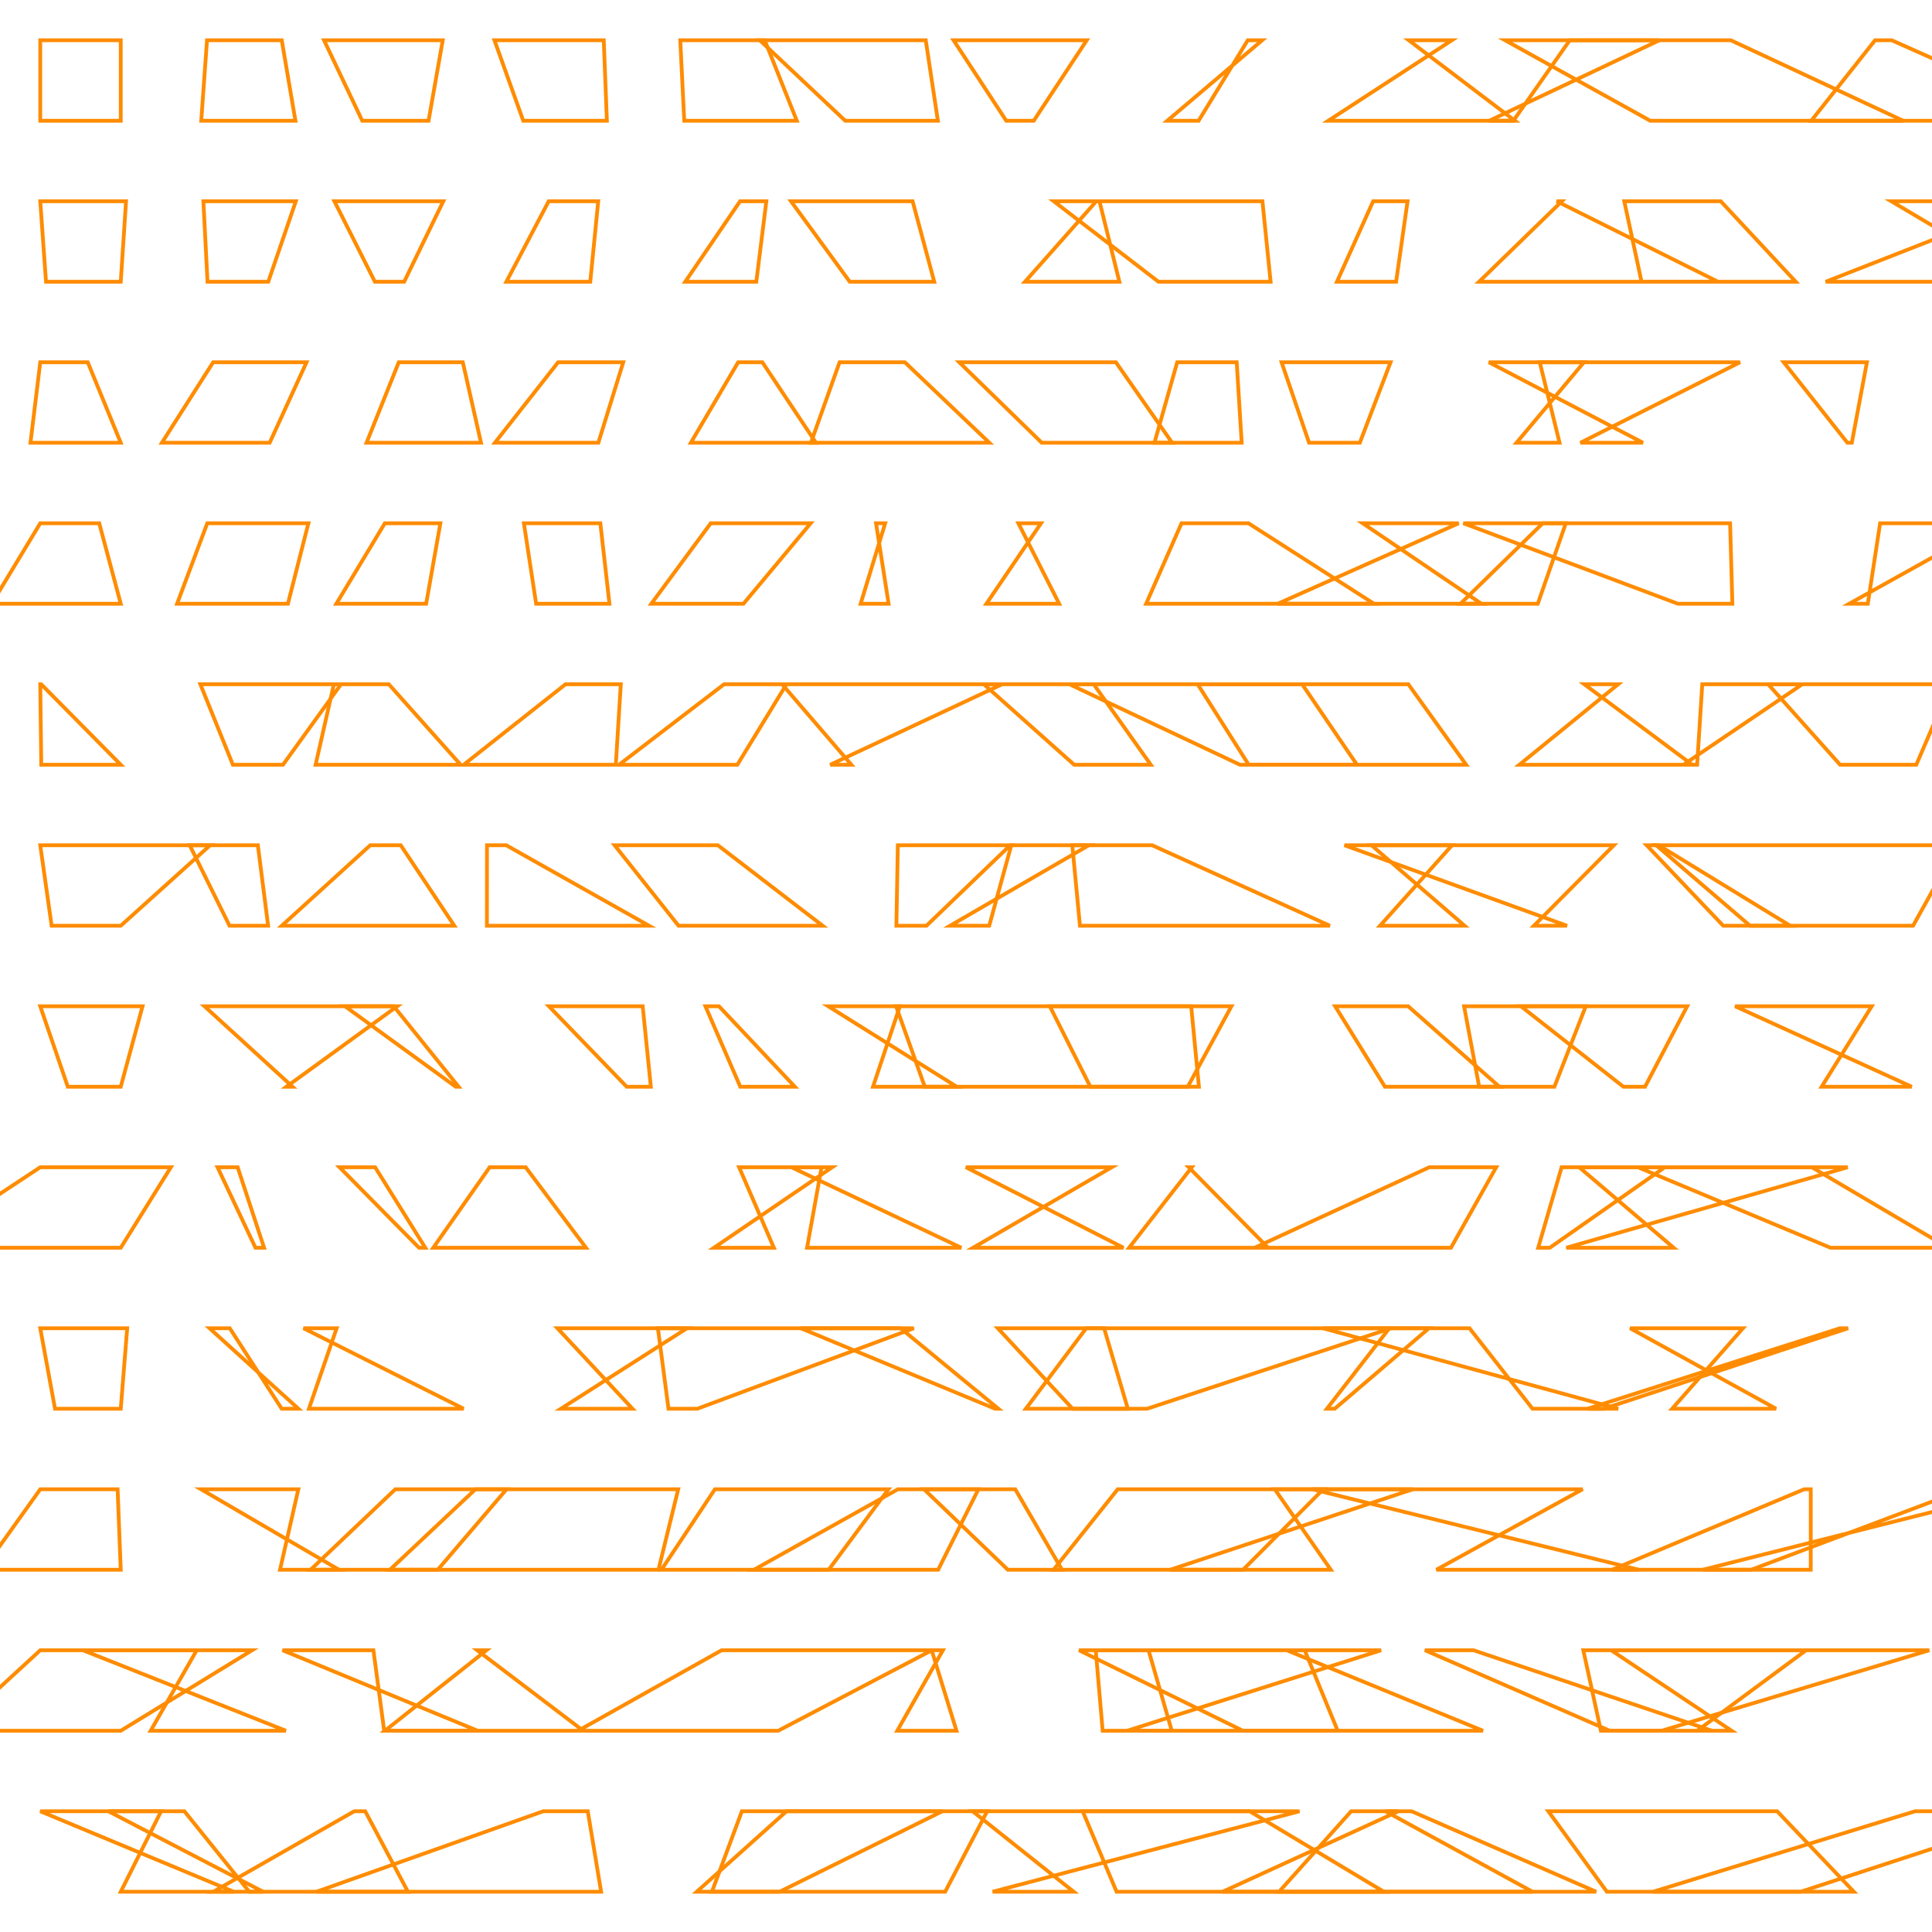
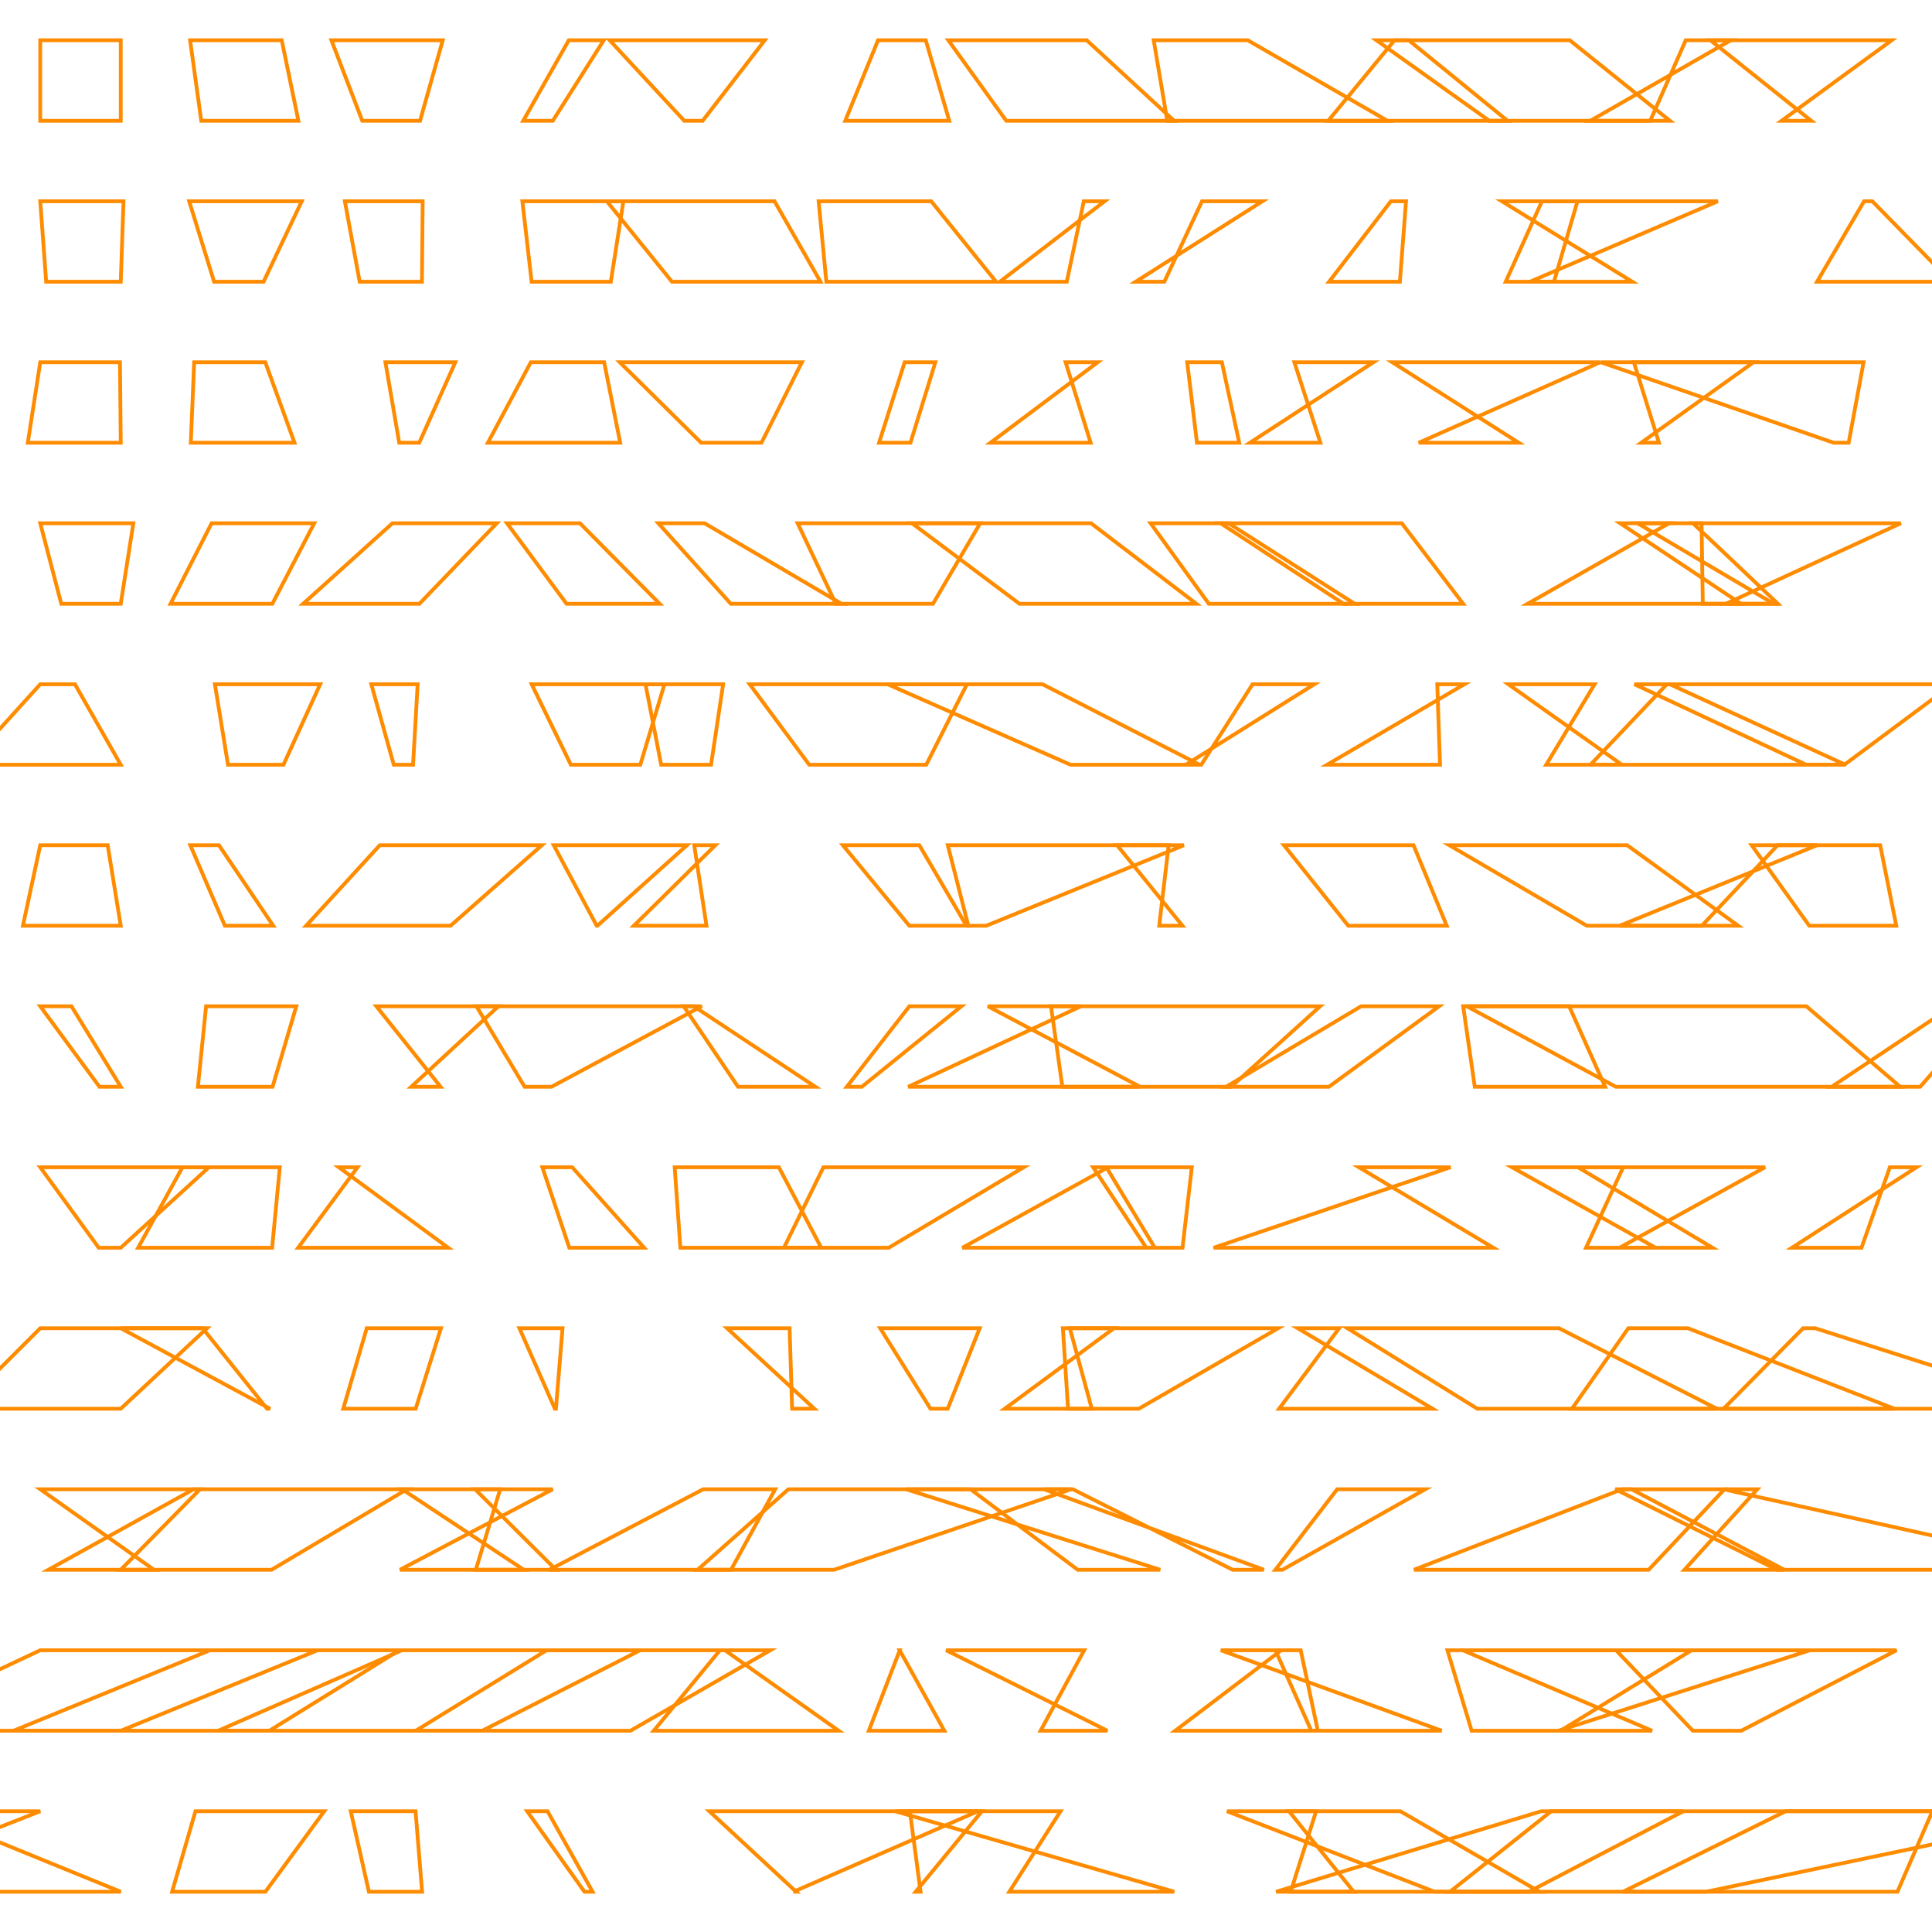
<svg xmlns="http://www.w3.org/2000/svg" id="RSSicon" viewBox="0 0 512 512" width="512" height="512">
  <defs>
    <style type="text/css">
      svg {
        background: black;
        margin: calc(50vh - 256px) auto 0;
      }
      
      polygon {stroke: darkorange; fill: none;}
    </style>
  </defs>
  <polygon points="10.667 10.667 32 10.667 32 32 10.667 32" />
-   <polygon points="54.858 10.667 74.667 10.667 78.293 32 53.333 32" />
-   <polygon points="85.876 10.667 117.333 10.667 113.571 32 96 32" />
-   <polygon points="131.034 10.667 160 10.667 160.831 32 138.667 32" />
-   <polygon points="180.277 10.667 202.667 10.667 211.162 32 181.333 32" />
-   <polygon points="201.356 10.667 245.333 10.667 248.544 32 224 32" />
-   <polygon points="252.7 10.667 288 10.667 273.948 32 266.667 32" />
-   <polygon points="334.485 10.667 330.667 10.667 317.64 32 309.333 32" />
-   <polygon points="384.766 10.667 373.333 10.667 401.472 32 352 32" />
-   <polygon points="439.761 10.667 416 10.667 401.058 32 394.667 32" />
-   <polygon points="398.864 10.667 458.667 10.667 504.373 32 437.333 32" />
-   <polygon points="496.91 10.667 501.333 10.667 549.136 32 480 32" />
-   <polygon points="10.667 53.333 33.402 53.333 32 74.667 12.193 74.667" />
-   <polygon points="53.898 53.333 78.398 53.333 71.097 74.667 54.993 74.667" />
-   <polygon points="88.618 53.333 117.477 53.333 107.105 74.667 99.353 74.667" />
-   <polygon points="145.408 53.333 158.536 53.333 156.426 74.667 134.19 74.667" />
-   <polygon points="196.124 53.333 203.09 53.333 200.431 74.667 181.595 74.667" />
-   <polygon points="209.62 53.333 241.853 53.333 247.585 74.667 225.198 74.667" />
-   <polygon points="290.535 53.333 291.374 53.333 296.647 74.667 271.631 74.667" />
-   <polygon points="279.251 53.333 334.555 53.333 336.727 74.667 307.004 74.667" />
-   <polygon points="363.9 53.333 373.017 53.333 369.985 74.667 354.303 74.667" />
-   <polygon points="413.902 53.333 412.537 53.333 455.308 74.667 391.966 74.667" />
-   <polygon points="430.447 53.333 456.016 53.333 475.89 74.667 435.023 74.667" />
-   <polygon points="538.302 53.333 501.215 53.333 537.157 74.667 483.823 74.667" />
-   <polygon points="10.667 96 23.255 96 32 117.333 8.076 117.333" />
-   <polygon points="56.486 96 81.241 96 71.466 117.333 42.903 117.333" />
-   <polygon points="105.676 96 122.647 96 127.472 117.333 97.139 117.333" />
-   <polygon points="147.905 96 165.168 96 158.57 117.333 131.152 117.333" />
-   <polygon points="195.621 96 202.033 96 216.232 117.333 183.081 117.333" />
-   <polygon points="222.495 96 239.797 96 262.192 117.333 214.899 117.333" />
-   <polygon points="254.209 96 295.724 96 310.626 117.333 276.071 117.333" />
-   <polygon points="311.973 96 327.74 96 329.059 117.333 305.939 117.333" />
-   <polygon points="339.63 96 368.513 96 360.365 117.333 346.917 117.333" />
-   <polygon points="419.758 96 408.052 96 413.299 117.333 401.889 117.333" />
-   <polygon points="394.561 96 461.127 96 418.833 117.333 435.398 117.333" />
-   <polygon points="472.7 96 494.755 96 490.751 117.333 489.576 117.333" />
-   <polygon points="10.667 138.667 26.296 138.667 32 160 -2.216 160" />
-   <polygon points="54.93 138.667 81.732 138.667 76.3 160 46.925 160" />
-   <polygon points="101.982 138.667 116.704 138.667 112.938 160 89.13 160" />
-   <polygon points="138.835 138.667 159.092 138.667 161.513 160 142.082 160" />
-   <polygon points="188.354 138.667 214.839 138.667 197.03 160 172.607 160" />
-   <polygon points="234.583 138.667 232.157 138.667 235.492 160 228.077 160" />
-   <polygon points="269.882 138.667 275.88 138.667 261.403 160 280.689 160" />
-   <polygon points="313.115 138.667 330.849 138.667 364.126 160 303.734 160" />
-   <polygon points="386.575 138.667 361.125 138.667 392.596 160 338.607 160" />
-   <polygon points="414.962 138.667 408.849 138.667 387.048 160 407.529 160" />
-   <polygon points="387.808 138.667 458.495 138.667 459.097 160 444.662 160" />
-   <polygon points="528.359 138.667 498.249 138.667 494.991 160 490.056 160" />
-   <polygon points="10.667 181.333 10.916 181.333 32 202.667 10.936 202.667" />
-   <polygon points="53.095 181.333 90.376 181.333 74.995 202.667 61.715 202.667" />
-   <polygon points="88.479 181.333 103.035 181.333 122.071 202.667 83.634 202.667" />
-   <polygon points="149.867 181.333 164.518 181.333 163.199 202.667 122.867 202.667" />
-   <polygon points="191.885 181.333 208.427 181.333 195.405 202.667 164.049 202.667" />
-   <polygon points="207.264 181.333 265.578 181.333 220.017 202.667 225.62 202.667" />
-   <polygon points="260.73 181.333 289.836 181.333 304.97 202.667 284.664 202.667" />
-   <polygon points="283.406 181.333 345.088 181.333 359.608 202.667 328.605 202.667" />
-   <polygon points="317.393 181.333 373.224 181.333 388.545 202.667 330.916 202.667" />
-   <polygon points="428.829 181.333 419.85 181.333 448.463 202.667 402.644 202.667" />
-   <polygon points="477.631 181.333 451.121 181.333 449.761 202.667 446.122 202.667" />
-   <polygon points="468.586 181.333 517.007 181.333 507.836 202.667 487.648 202.667" />
-   <polygon points="10.667 224 55.685 224 32 245.333 13.683 245.333" />
-   <polygon points="50.269 224 68.335 224 71.057 245.333 60.829 245.333" />
-   <polygon points="98.113 224 106.199 224 120.399 245.333 74.664 245.333" />
-   <polygon points="129.057 224 134.158 224 172.01 245.333 129.037 245.333" />
-   <polygon points="162.876 224 190.238 224 218.023 245.333 179.825 245.333" />
-   <polygon points="237.932 224 267.715 224 245.523 245.333 237.552 245.333" />
-   <polygon points="288.554 224 268.007 224 262.152 245.333 251.782 245.333" />
-   <polygon points="284.167 224 305.33 224 352.43 245.333 286.199 245.333" />
-   <polygon points="384.806 224 363.461 224 388.139 245.333 365.718 245.333" />
-   <polygon points="356.296 224 427.687 224 406.501 245.333 415.272 245.333" />
-   <polygon points="438.916 224 439.565 224 474.417 245.333 463.78 245.333" />
-   <polygon points="436.379 224 518.826 224 506.985 245.333 456.672 245.333" />
-   <polygon points="10.667 266.667 37.776 266.667 32 288 17.967 288" />
-   <polygon points="54.186 266.667 105.265 266.667 75.901 288 77.535 288" />
-   <polygon points="104.341 266.667 91.426 266.667 120.769 288 121.538 288" />
-   <polygon points="145.464 266.667 170.318 266.667 172.48 288 166.075 288" />
-   <polygon points="190.536 266.667 186.947 266.667 196.182 288 210.647 288" />
-   <polygon points="219.494 266.667 238.482 266.667 231.353 288 253.554 288" />
-   <polygon points="237.467 266.667 315.676 266.667 317.727 288 245.075 288" />
-   <polygon points="278.213 266.667 326.347 266.667 314.772 288 288.951 288" />
-   <polygon points="353.829 266.667 373.173 266.667 397.366 288 367.024 288" />
-   <polygon points="387.994 266.667 420.243 266.667 411.934 288 391.993 288" />
-   <polygon points="403.066 266.667 447.119 266.667 435.95 288 430.221 288" />
-   <polygon points="459.816 266.667 496.031 266.667 482.75 288 506.629 288" />
-   <polygon points="10.667 309.333 45.282 309.333 32 330.667 -21.654 330.667" />
-   <polygon points="57.649 309.333 62.979 309.333 69.984 330.667 67.7 330.667" />
-   <polygon points="99.414 309.333 89.978 309.333 111.044 330.667 112.706 330.667" />
-   <polygon points="129.764 309.333 139.301 309.333 155.289 330.667 114.814 330.667" />
-   <polygon points="195.87 309.333 220.532 309.333 189.2 330.667 205.083 330.667" />
-   <polygon points="217.723 309.333 209.728 309.333 254.752 330.667 213.877 330.667" />
-   <polygon points="255.966 309.333 294.63 309.333 257.871 330.667 297.734 330.667" />
-   <polygon points="315.024 309.333 315.84 309.333 299.222 330.667 336.046 330.667" />
-   <polygon points="378.788 309.333 396.507 309.333 384.521 330.667 332.492 330.667" />
-   <polygon points="441.181 309.333 413.839 309.333 407.637 330.667 410.708 330.667" />
-   <polygon points="418.508 309.333 489.655 309.333 415.077 330.667 443.537 330.667" />
-   <polygon points="434.079 309.333 480.144 309.333 516.291 330.667 485.105 330.667" />
-   <polygon points="10.667 352 33.707 352 32 373.333 14.578 373.333" />
-   <polygon points="55.527 352 60.893 352 74.653 373.333 79.083 373.333" />
-   <polygon points="89.213 352 80.426 352 122.864 373.333 81.862 373.333" />
-   <polygon points="147.72 352 182.064 352 148.635 373.333 167.621 373.333" />
-   <polygon points="174.356 352 242.176 352 184.784 373.333 177.158 373.333" />
-   <polygon points="238.67 352 212.191 352 263.706 373.333 264.582 373.333" />
-   <polygon points="292.594 352 264.427 352 284.247 373.333 298.886 373.333" />
-   <polygon points="287.857 352 368.612 352 303.985 373.333 271.855 373.333" />
-   <polygon points="378.684 352 368.183 352 351.644 373.333 353.715 373.333" />
-   <polygon points="350.593 352 389.441 352 406.139 373.333 428.846 373.333" />
-   <polygon points="487.612 352 489.767 352 425.004 373.333 420.749 373.333" />
-   <polygon points="431.997 352 461.905 352 443.135 373.333 470.673 373.333" />
-   <polygon points="10.667 394.667 31.167 394.667 32 416 -4.559 416" />
-   <polygon points="53.267 394.667 79.065 394.667 74.207 416 89.837 416" />
-   <polygon points="104.754 394.667 134.245 394.667 116.009 416 82.311 416" />
-   <polygon points="125.991 394.667 179.733 394.667 174.499 416 103.335 416" />
-   <polygon points="189.457 394.667 235.448 394.667 219.608 416 175.291 416" />
-   <polygon points="237.958 394.667 259.288 394.667 248.624 416 199.798 416" />
-   <polygon points="244.878 394.667 269.057 394.667 281.432 416 267.084 416" />
-   <polygon points="296.201 394.667 350.677 394.667 329.42 416 279.202 416" />
-   <polygon points="374.429 394.667 337.835 394.667 352.672 416 310.114 416" />
-   <polygon points="347.761 394.667 419.411 394.667 380.654 416 434.32 416" />
-   <polygon points="479.874 394.667 478.13 394.667 427.221 416 479.866 416" />
-   <polygon points="520.689 394.667 535.95 394.667 451.253 416 464.084 416" />
-   <polygon points="10.667 437.333 66.806 437.333 32 458.667 -12.525 458.667" />
-   <polygon points="52.128 437.333 21.973 437.333 75.762 458.667 39.925 458.667" />
-   <polygon points="98.959 437.333 74.861 437.333 126.591 458.667 101.813 458.667" />
-   <polygon points="128.913 437.333 126.461 437.333 154.563 458.667 102.011 458.667" />
-   <polygon points="191.228 437.333 246.955 437.333 206.224 458.667 153.205 458.667" />
-   <polygon points="249.871 437.333 246.904 437.333 253.477 458.667 237.78 458.667" />
-   <polygon points="290.384 437.333 304.378 437.333 310.529 458.667 292.216 458.667" />
-   <polygon points="345.759 437.333 285.95 437.333 329.374 458.667 354.498 458.667" />
-   <polygon points="366.003 437.333 340.993 437.333 393 458.667 298.697 458.667" />
-   <polygon points="377.618 437.333 390.493 437.333 453.695 458.667 426.595 458.667" />
-   <polygon points="419.592 437.333 511.284 437.333 440.344 458.667 424.248 458.667" />
-   <polygon points="426.981 437.333 478.63 437.333 449.779 458.667 458.892 458.667" />
-   <polygon points="10.667 480 42.691 480 32 501.333 61.929 501.333" />
-   <polygon points="48.864 480 28.708 480 69.737 501.333 66.057 501.333" />
-   <polygon points="93.875 480 96.785 480 108.103 501.333 56.536 501.333" />
-   <polygon points="143.966 480 155.768 480 159.3 501.333 83.869 501.333" />
-   <polygon points="196.606 480 249.738 480 206.605 501.333 188.674 501.333" />
-   <polygon points="208.437 480 261.617 480 250.475 501.333 184.643 501.333" />
-   <polygon points="257.739 480 344.385 480 263.063 501.333 284.539 501.333" />
-   <polygon points="331.169 480 286.919 480 295.907 501.333 366.738 501.333" />
-   <polygon points="370.584 480 367.157 480 406.134 501.333 323.995 501.333" />
-   <polygon points="358.078 480 374.072 480 422.996 501.333 338.962 501.333" />
-   <polygon points="470.964 480 410.32 480 425.84 501.333 491.29 501.333" />
-   <polygon points="507.527 480 542.403 480 477.193 501.333 438.075 501.333" />
+   <polygon points="50.379 10.667 74.667 10.667 79.075 32 53.333 32" />
+   <polygon points="87.829 10.667 117.333 10.667 111.321 32 96 32" />
+   <polygon points="150.733 10.667 160 10.667 146.508 32 138.667 32" />
+   <polygon points="161.563 10.667 202.667 10.667 186.216 32 181.333 32" />
+   <polygon points="232.683 10.667 245.333 10.667 251.561 32 224 32" />
+   <polygon points="251.315 10.667 288 10.667 311.132 32 266.667 32" />
+   <polygon points="305.747 10.667 330.667 10.667 367.672 32 309.333 32" />
+   <polygon points="369.557 10.667 373.333 10.667 399.506 32 352 32" />
+   <polygon points="364.764 10.667 416 10.667 442.537 32 394.667 32" />
+   <polygon points="446.738 10.667 458.667 10.667 421.464 32 437.333 32" />
+   <polygon points="453.274 10.667 501.333 10.667 472.151 32 480 32" />
+   <polygon points="10.667 53.333 32.732 53.333 32 74.667 12.236 74.667" />
+   <polygon points="50.13 53.333 79.97 53.333 69.846 74.667 56.744 74.667" />
+   <polygon points="91.39 53.333 112.013 53.333 111.822 74.667 95.321 74.667" />
+   <polygon points="138.431 53.333 165.205 53.333 161.872 74.667 140.888 74.667" />
+   <polygon points="160.819 53.333 205.258 53.333 217.439 74.667 178.078 74.667" />
+   <polygon points="216.942 53.333 246.779 53.333 263.973 74.667 218.985 74.667" />
+   <polygon points="292.731 53.333 287.218 53.333 282.705 74.667 264.97 74.667" />
+   <polygon points="318.541 53.333 334.559 53.333 300.951 74.667 308.562 74.667" />
+   <polygon points="368.606 53.333 372.609 53.333 370.985 74.667 352.207 74.667" />
+   <polygon points="408.628 53.333 418.05 53.333 411.815 74.667 399.028 74.667" />
+   <polygon points="398.007 53.333 455.249 53.333 405.426 74.667 432.585 74.667" />
+   <polygon points="493.997 53.333 496.18 53.333 517.064 74.667 481.532 74.667" />
+   <polygon points="10.667 96 31.795 96 32 117.333 7.366 117.333" />
+   <polygon points="51.453 96 70.3 96 78.049 117.333 50.568 117.333" />
+   <polygon points="102.141 96 120.67 96 111.104 117.333 105.793 117.333" />
+   <polygon points="140.677 96 160.109 96 164.355 117.333 129.292 117.333" />
+   <polygon points="164.251 96 212.504 96 201.801 117.333 185.813 117.333" />
+   <polygon points="239.738 96 247.882 96 241.284 117.333 232.955 117.333" />
+   <polygon points="290.901 96 282.398 96 289.035 117.333 262.474 117.333" />
+   <polygon points="314.617 96 323.808 96 328.417 117.333 317.206 117.333" />
+   <polygon points="343.016 96 363.972 96 331.242 117.333 349.923 117.333" />
+   <polygon points="368.961 96 424.081 96 375.978 117.333 402.476 117.333" />
+   <polygon points="432.988 96 464.696 96 434.945 117.333 439.645 117.333" />
+   <polygon points="424.233 96 493.866 96 489.912 117.333 485.952 117.333" />
+   <polygon points="10.667 138.667 35.341 138.667 32 160 16.235 160" />
+   <polygon points="56.08 138.667 83.275 138.667 72.182 160 45.194 160" />
+   <polygon points="103.993 138.667 131.648 138.667 111.161 160 80.351 160" />
+   <polygon points="134.36 138.667 153.693 138.667 174.809 160 150.134 160" />
+   <polygon points="174.465 138.667 186.715 138.667 222.987 160 193.663 160" />
+   <polygon points="211.383 138.667 259.757 138.667 247.255 160 221.488 160" />
+   <polygon points="241.686 138.667 289.134 138.667 317.042 160 270.164 160" />
+   <polygon points="304.923 138.667 325.588 138.667 358.98 160 320.339 160" />
+   <polygon points="323.461 138.667 371.487 138.667 387.743 160 356.03 160" />
+   <polygon points="442.321 138.667 429.36 138.667 461.347 160 404.848 160" />
+   <polygon points="450.93 138.667 448.664 138.667 471.161 160 451.256 160" />
+   <polygon points="433.956 138.667 503.73 138.667 457.398 160 470.048 160" />
+   <polygon points="10.667 181.333 19.861 181.333 32 202.667 -8.672 202.667" />
+   <polygon points="56.951 181.333 84.855 181.333 75.117 202.667 60.422 202.667" />
+   <polygon points="98.397 181.333 110.683 181.333 109.462 202.667 104.351 202.667" />
+   <polygon points="140.896 181.333 176.088 181.333 169.69 202.667 151.281 202.667" />
+   <polygon points="171.061 181.333 191.638 181.333 188.438 202.667 175.218 202.667" />
+   <polygon points="198.676 181.333 256.243 181.333 245.464 202.667 214.46 202.667" />
+   <polygon points="235.218 181.333 276.275 181.333 317.896 202.667 283.705 202.667" />
+   <polygon points="331.935 181.333 348.302 181.333 314.253 202.667 318.345 202.667" />
+   <polygon points="388.085 181.333 380.887 181.333 381.623 202.667 351.673 202.667" />
+   <polygon points="422.593 181.333 399.721 181.333 429.815 202.667 409.761 202.667" />
+   <polygon points="441.731 181.333 442.522 181.333 489.038 202.667 421.49 202.667" />
+   <polygon points="433.134 181.333 517.444 181.333 488.765 202.667 478.656 202.667" />
+   <polygon points="10.667 224 28.535 224 32 245.333 6.073 245.333" />
+   <polygon points="50.438 224 58.031 224 72.409 245.333 59.593 245.333" />
+   <polygon points="100.634 224 143.583 224 119.398 245.333 81.117 245.333" />
+   <polygon points="146.75 224 182.037 224 158.318 245.333 158.136 245.333" />
+   <polygon points="189.569 224 183.976 224 187.228 245.333 167.974 245.333" />
+   <polygon points="223.376 224 243.642 224 256.122 245.333 240.981 245.333" />
+   <polygon points="251.173 224 313.747 224 261.358 245.333 256.613 245.333" />
+   <polygon points="296.044 224 309.703 224 307.204 245.333 313.366 245.333" />
+   <polygon points="340.264 224 374.602 224 383.4 245.333 357.297 245.333" />
+   <polygon points="384.094 224 431.225 224 460.637 245.333 420.532 245.333" />
+   <polygon points="471.071 224 481.513 224 429.224 245.333 451.001 245.333" />
+   <polygon points="464.219 224 498.272 224 502.533 245.333 479.472 245.333" />
+   <polygon points="10.667 266.667 18.94 266.667 32 288 26.353 288" />
+   <polygon points="54.615 266.667 78.527 266.667 72.241 288 52.446 288" />
+   <polygon points="99.738 266.667 132.096 266.667 108.993 288 116.753 288" />
+   <polygon points="126.26 266.667 185.974 266.667 146.175 288 139.02 288" />
+   <polygon points="181.176 266.667 183.85 266.667 216.067 288 195.576 288" />
+   <polygon points="241 266.667 254.788 266.667 228.399 288 224.415 288" />
+   <polygon points="286.453 266.667 261.777 266.667 302.123 288 240.687 288" />
+   <polygon points="278.525 266.667 349.862 266.667 326.291 288 281.539 288" />
+   <polygon points="360.71 266.667 381.377 266.667 352.181 288 324.944 288" />
+   <polygon points="387.755 266.667 415.843 266.667 425.374 288 390.823 288" />
+   <polygon points="388.713 266.667 478.694 266.667 503.559 288 428.189 288" />
+   <polygon points="527.476 266.667 517.36 266.667 485.411 288 508.875 288" />
+   <polygon points="10.667 309.333 55.371 309.333 32 330.667 26.161 330.667" />
+   <polygon points="48.356 309.333 74.156 309.333 72.119 330.667 36.608 330.667" />
+   <polygon points="94.759 309.333 89.781 309.333 118.782 330.667 79.009 330.667" />
+   <polygon points="143.732 309.333 151.638 309.333 170.706 330.667 150.871 330.667" />
+   <polygon points="178.801 309.333 206.405 309.333 217.633 330.667 180.306 330.667" />
+   <polygon points="218.21 309.333 271.308 309.333 235.516 330.667 207.751 330.667" />
+   <polygon points="293.672 309.333 293.191 309.333 306.035 330.667 255.035 330.667" />
+   <polygon points="289.693 309.333 315.845 309.333 313.383 330.667 303.784 330.667" />
+   <polygon points="384.421 309.333 360.105 309.333 395.744 330.667 321.635 330.667" />
+   <polygon points="430.158 309.333 400.687 309.333 438.755 330.667 420.315 330.667" />
+   <polygon points="418.178 309.333 467.778 309.333 429.185 330.667 453.83 330.667" />
+   <polygon points="507.895 309.333 500.829 309.333 493.316 330.667 474.884 330.667" />
+   <polygon points="10.667 352 54.843 352 32 373.333 -10.69 373.333" />
+   <polygon points="53.7 352 32.011 352 71.577 373.333 70.778 373.333" />
+   <polygon points="97.191 352 116.856 352 110.155 373.333 90.961 373.333" />
+   <polygon points="149.081 352 137.654 352 147.046 373.333 147.327 373.333" />
+   <polygon points="192.68 352 209.251 352 209.918 373.333 215.81 373.333" />
+   <polygon points="233.259 352 259.625 352 251.151 373.333 246.592 373.333" />
+   <polygon points="283.517 352 295.203 352 266.268 373.333 289.335 373.333" />
+   <polygon points="281.671 352 338.717 352 301.8 373.333 283.044 373.333" />
+   <polygon points="343.92 352 354.884 352 338.969 373.333 379.657 373.333" />
+   <polygon points="357.084 352 413.155 352 454.987 373.333 391.513 373.333" />
+   <polygon points="431.518 352 447.338 352 502.029 373.333 416.583 373.333" />
+   <polygon points="477.829 352 481.046 352 547.783 373.333 456.756 373.333" />
+   <polygon points="10.667 394.667 53.005 394.667 32 416 40.798 416" />
+   <polygon points="51.302 394.667 107.853 394.667 71.972 416 12.837 416" />
+   <polygon points="106.565 394.667 132.55 394.667 126.097 416 138.803 416" />
+   <polygon points="146.474 394.667 125.903 394.667 147.323 416 106.007 416" />
+   <polygon points="186.349 394.667 205.435 394.667 193.733 416 145.603 416" />
+   <polygon points="208.929 394.667 283.881 394.667 221.081 416 184.879 416" />
+   <polygon points="240.123 394.667 257.2 394.667 285.591 416 307.474 416" />
+   <polygon points="276.662 394.667 284.31 394.667 326.657 416 334.939 416" />
+   <polygon points="377.703 394.667 354.361 394.667 337.99 416 339.874 416" />
+   <polygon points="429.875 394.667 457.008 394.667 436.916 416 374.724 416" />
+   <polygon points="432.362 394.667 428.071 394.667 470.908 416 472.84 416" />
+   <polygon points="465.695 394.667 456.696 394.667 552.956 416 446.403 416" />
+   <polygon points="10.667 437.333 84.164 437.333 32 458.667 -34.654 458.667" />
+   <polygon points="55.642 437.333 105.813 437.333 71.377 458.667 3.575 458.667" />
+   <polygon points="106.5 437.333 169.649 437.333 127.794 458.667 57.803 458.667" />
+   <polygon points="144.864 437.333 204.134 437.333 167.075 458.667 110.178 458.667" />
+   <polygon points="190.793 437.333 192.112 437.333 222.265 458.667 173.244 458.667" />
+   <polygon points="238.446 437.333 238.422 437.333 250.265 458.667 230.24 458.667" />
+   <polygon points="250.729 437.333 287.312 437.333 275.759 458.667 293.487 458.667" />
+   <polygon points="337.992 437.333 344.695 437.333 349.235 458.667 347.513 458.667" />
+   <polygon points="339.532 437.333 323.527 437.333 382.058 458.667 311.43 458.667" />
+   <polygon points="383.58 437.333 448.291 437.333 413.537 458.667 390 458.667" />
+   <polygon points="387.629 437.333 479.692 437.333 412.992 458.667 437.828 458.667" />
+   <polygon points="428.259 437.333 502.608 437.333 461.445 458.667 448.622 458.667" />
+   <polygon points="10.667 480 -20.297 480 32 501.333 -43.839 501.333" />
+   <polygon points="51.798 480 85.924 480 70.335 501.333 45.613 501.333" />
+   <polygon points="92.953 480 110.125 480 111.861 501.333 97.759 501.333" />
+   <polygon points="139.705 480 145.105 480 157.042 501.333 154.888 501.333" />
+   <polygon points="187.983 480 259.147 480 210.289 501.333 210.99 501.333" />
+   <polygon points="241.128 480 260.211 480 242.664 501.333 243.96 501.333" />
+   <polygon points="281.046 480 237.251 480 311.195 501.333 267.477 501.333" />
+   <polygon points="341.607 480 348.781 480 342.045 501.333 358.744 501.333" />
+   <polygon points="371.113 480 325.155 480 380.171 501.333 407.967 501.333" />
+   <polygon points="408.442 480 446.099 480 405.155 501.333 338.179 501.333" />
+   <polygon points="411.083 480 512.094 480 502.843 501.333 384.272 501.333" />
+   <polygon points="473.202 480 554.053 480 452.151 501.333 430.112 501.333" />
</svg>
